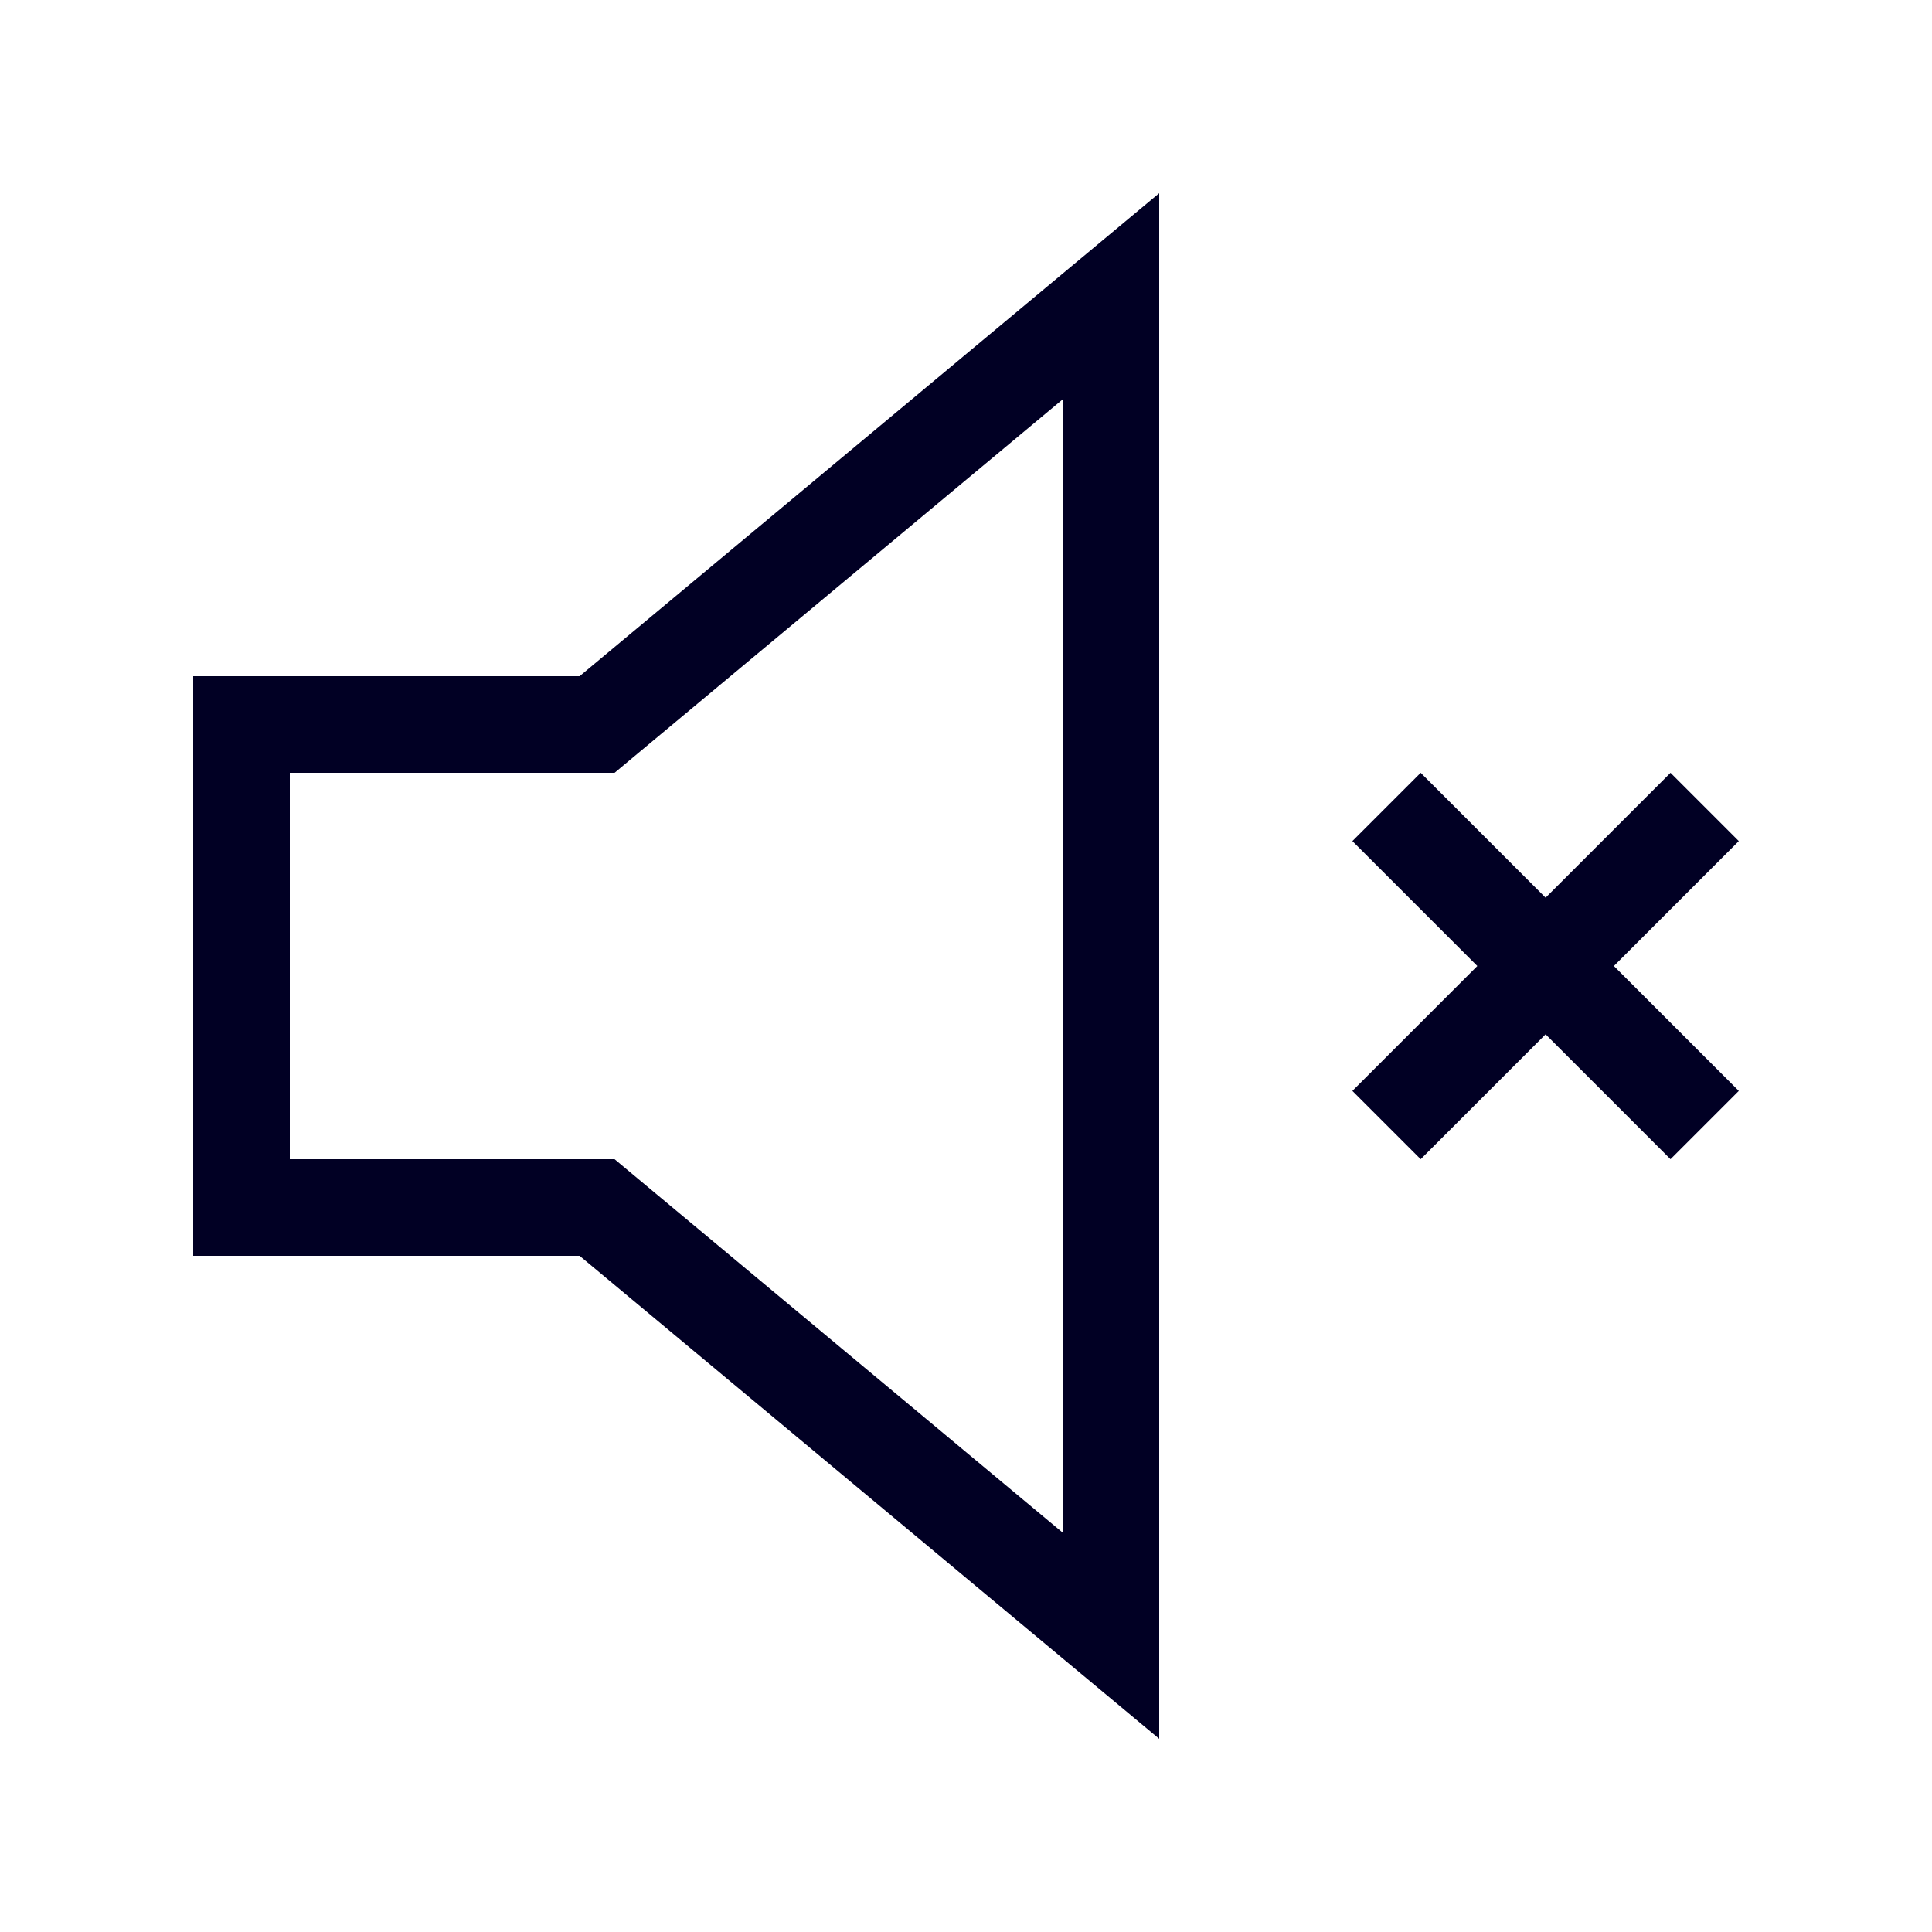
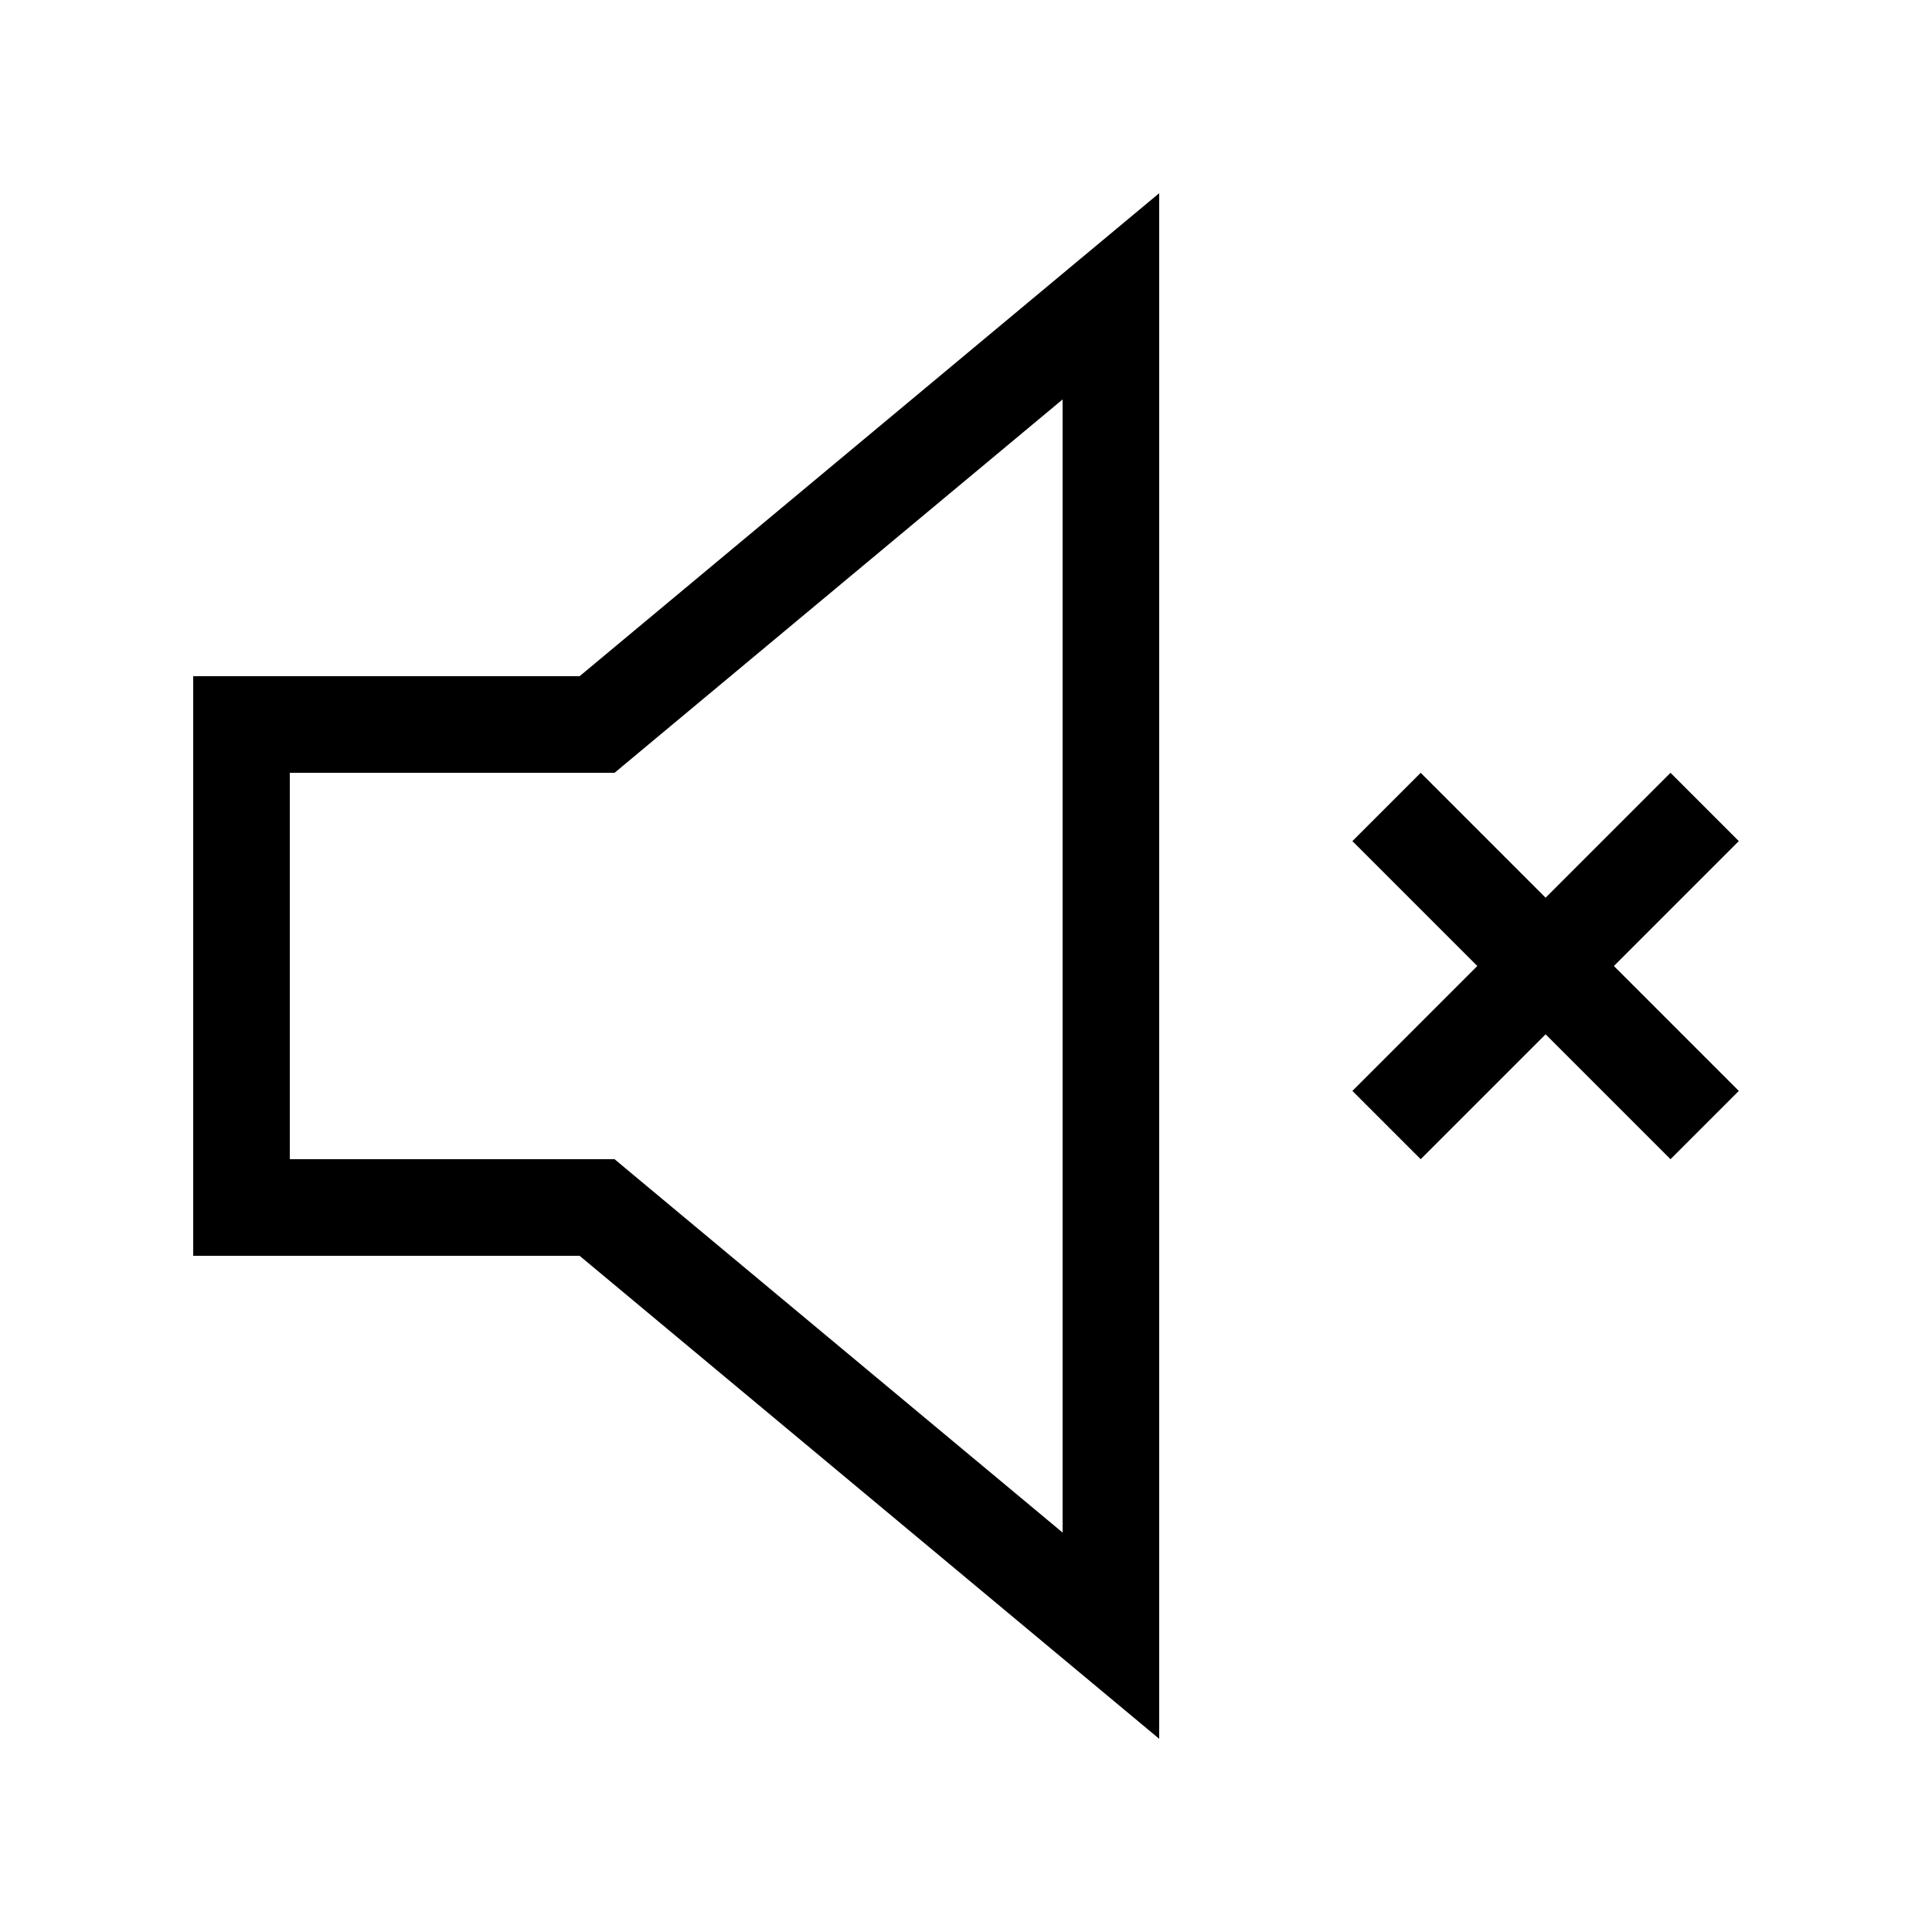
<svg xmlns="http://www.w3.org/2000/svg" width="1.25rem" height="1.25rem" viewBox="0 0 20 20" fill="none">
-   <path fill-rule="evenodd" clip-rule="evenodd" d="M3 7H6L11 2.833L12 2V3.302V16.698V18L11 17.167L6 13H3H2V12V8V7H3ZM6.64 7.768L11 4.135V15.865L6.64 12.232L6.362 12H6H3V8H6H6.362L6.64 7.768ZM14 8.707L14.707 8L16 9.293L17.293 8L18 8.707L16.707 10L18 11.293L17.293 12L16 10.707L14.707 12L14 11.293L15.293 10L14 8.707Z" fill="#010024" />
+   <path fill-rule="evenodd" clip-rule="evenodd" d="M3 7H6L11 2.833L12 2V3.302V16.698V18L11 17.167L6 13H3H2V12V8V7H3ZM6.64 7.768L11 4.135V15.865L6.64 12.232L6.362 12H6H3V8H6H6.362L6.64 7.768ZM14 8.707L14.707 8L16 9.293L17.293 8L18 8.707L16.707 10L18 11.293L17.293 12L16 10.707L14.707 12L14 11.293L15.293 10L14 8.707Z" fill="currentColor" />
</svg>
